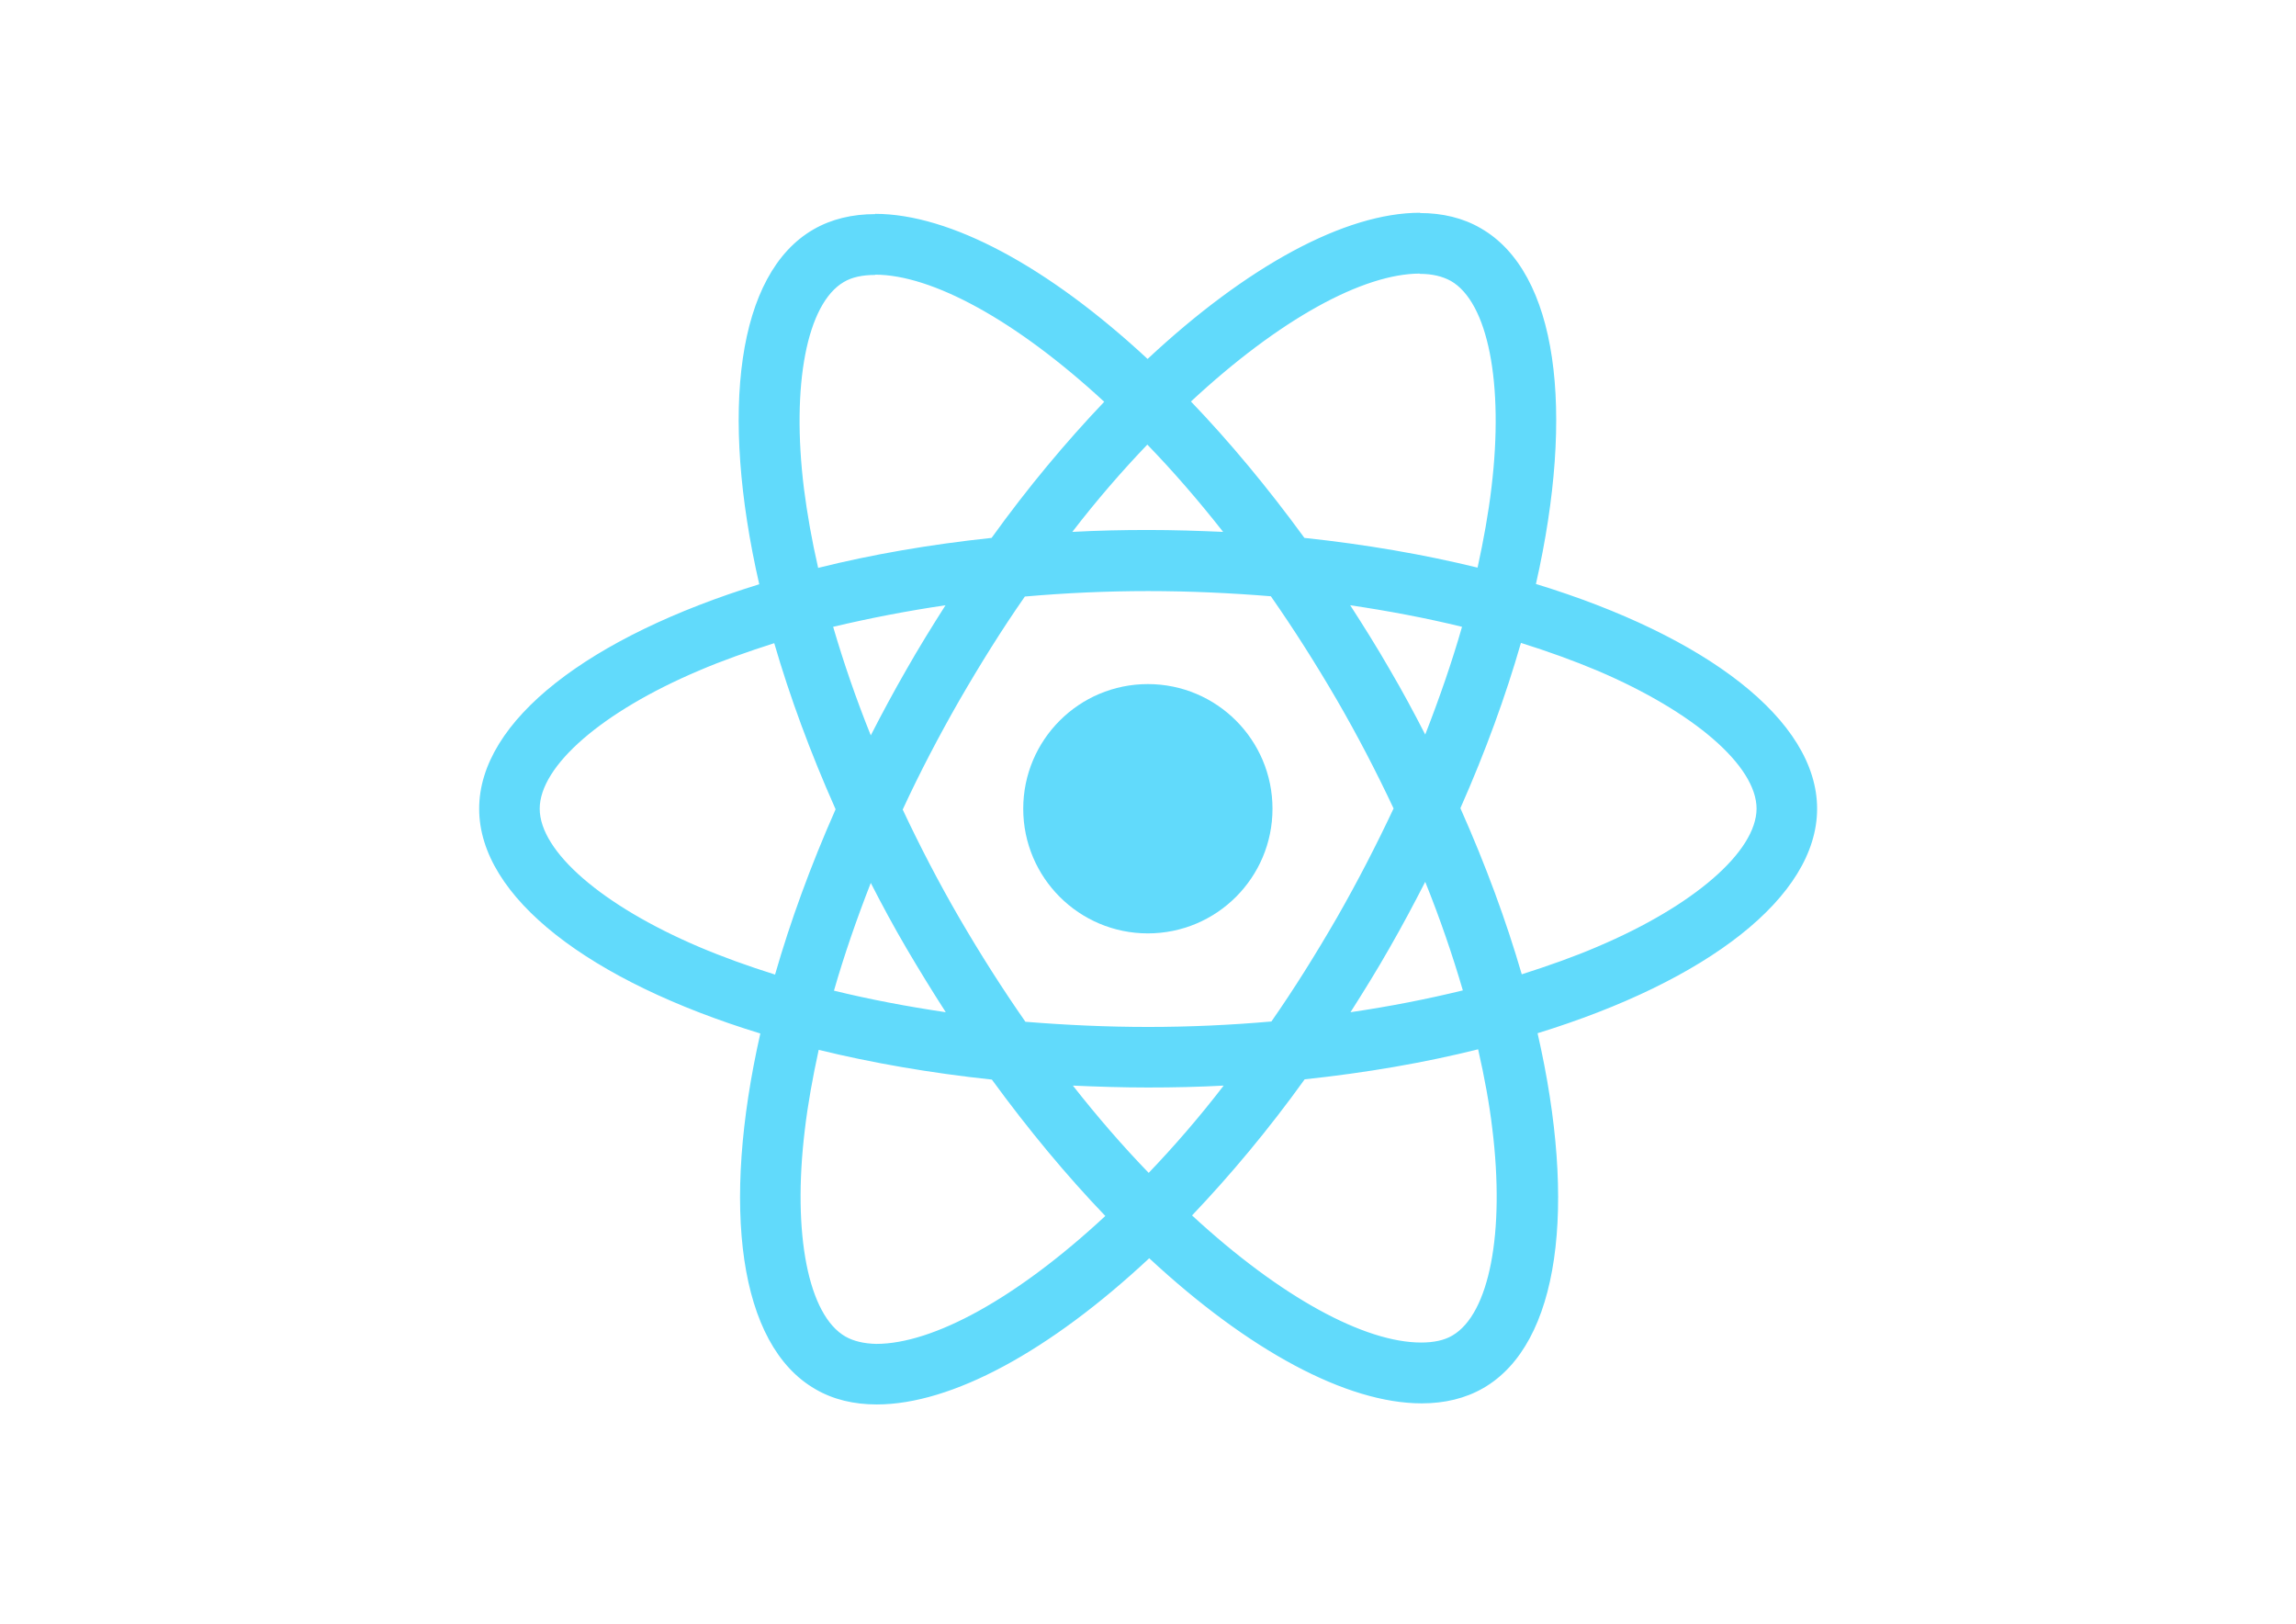
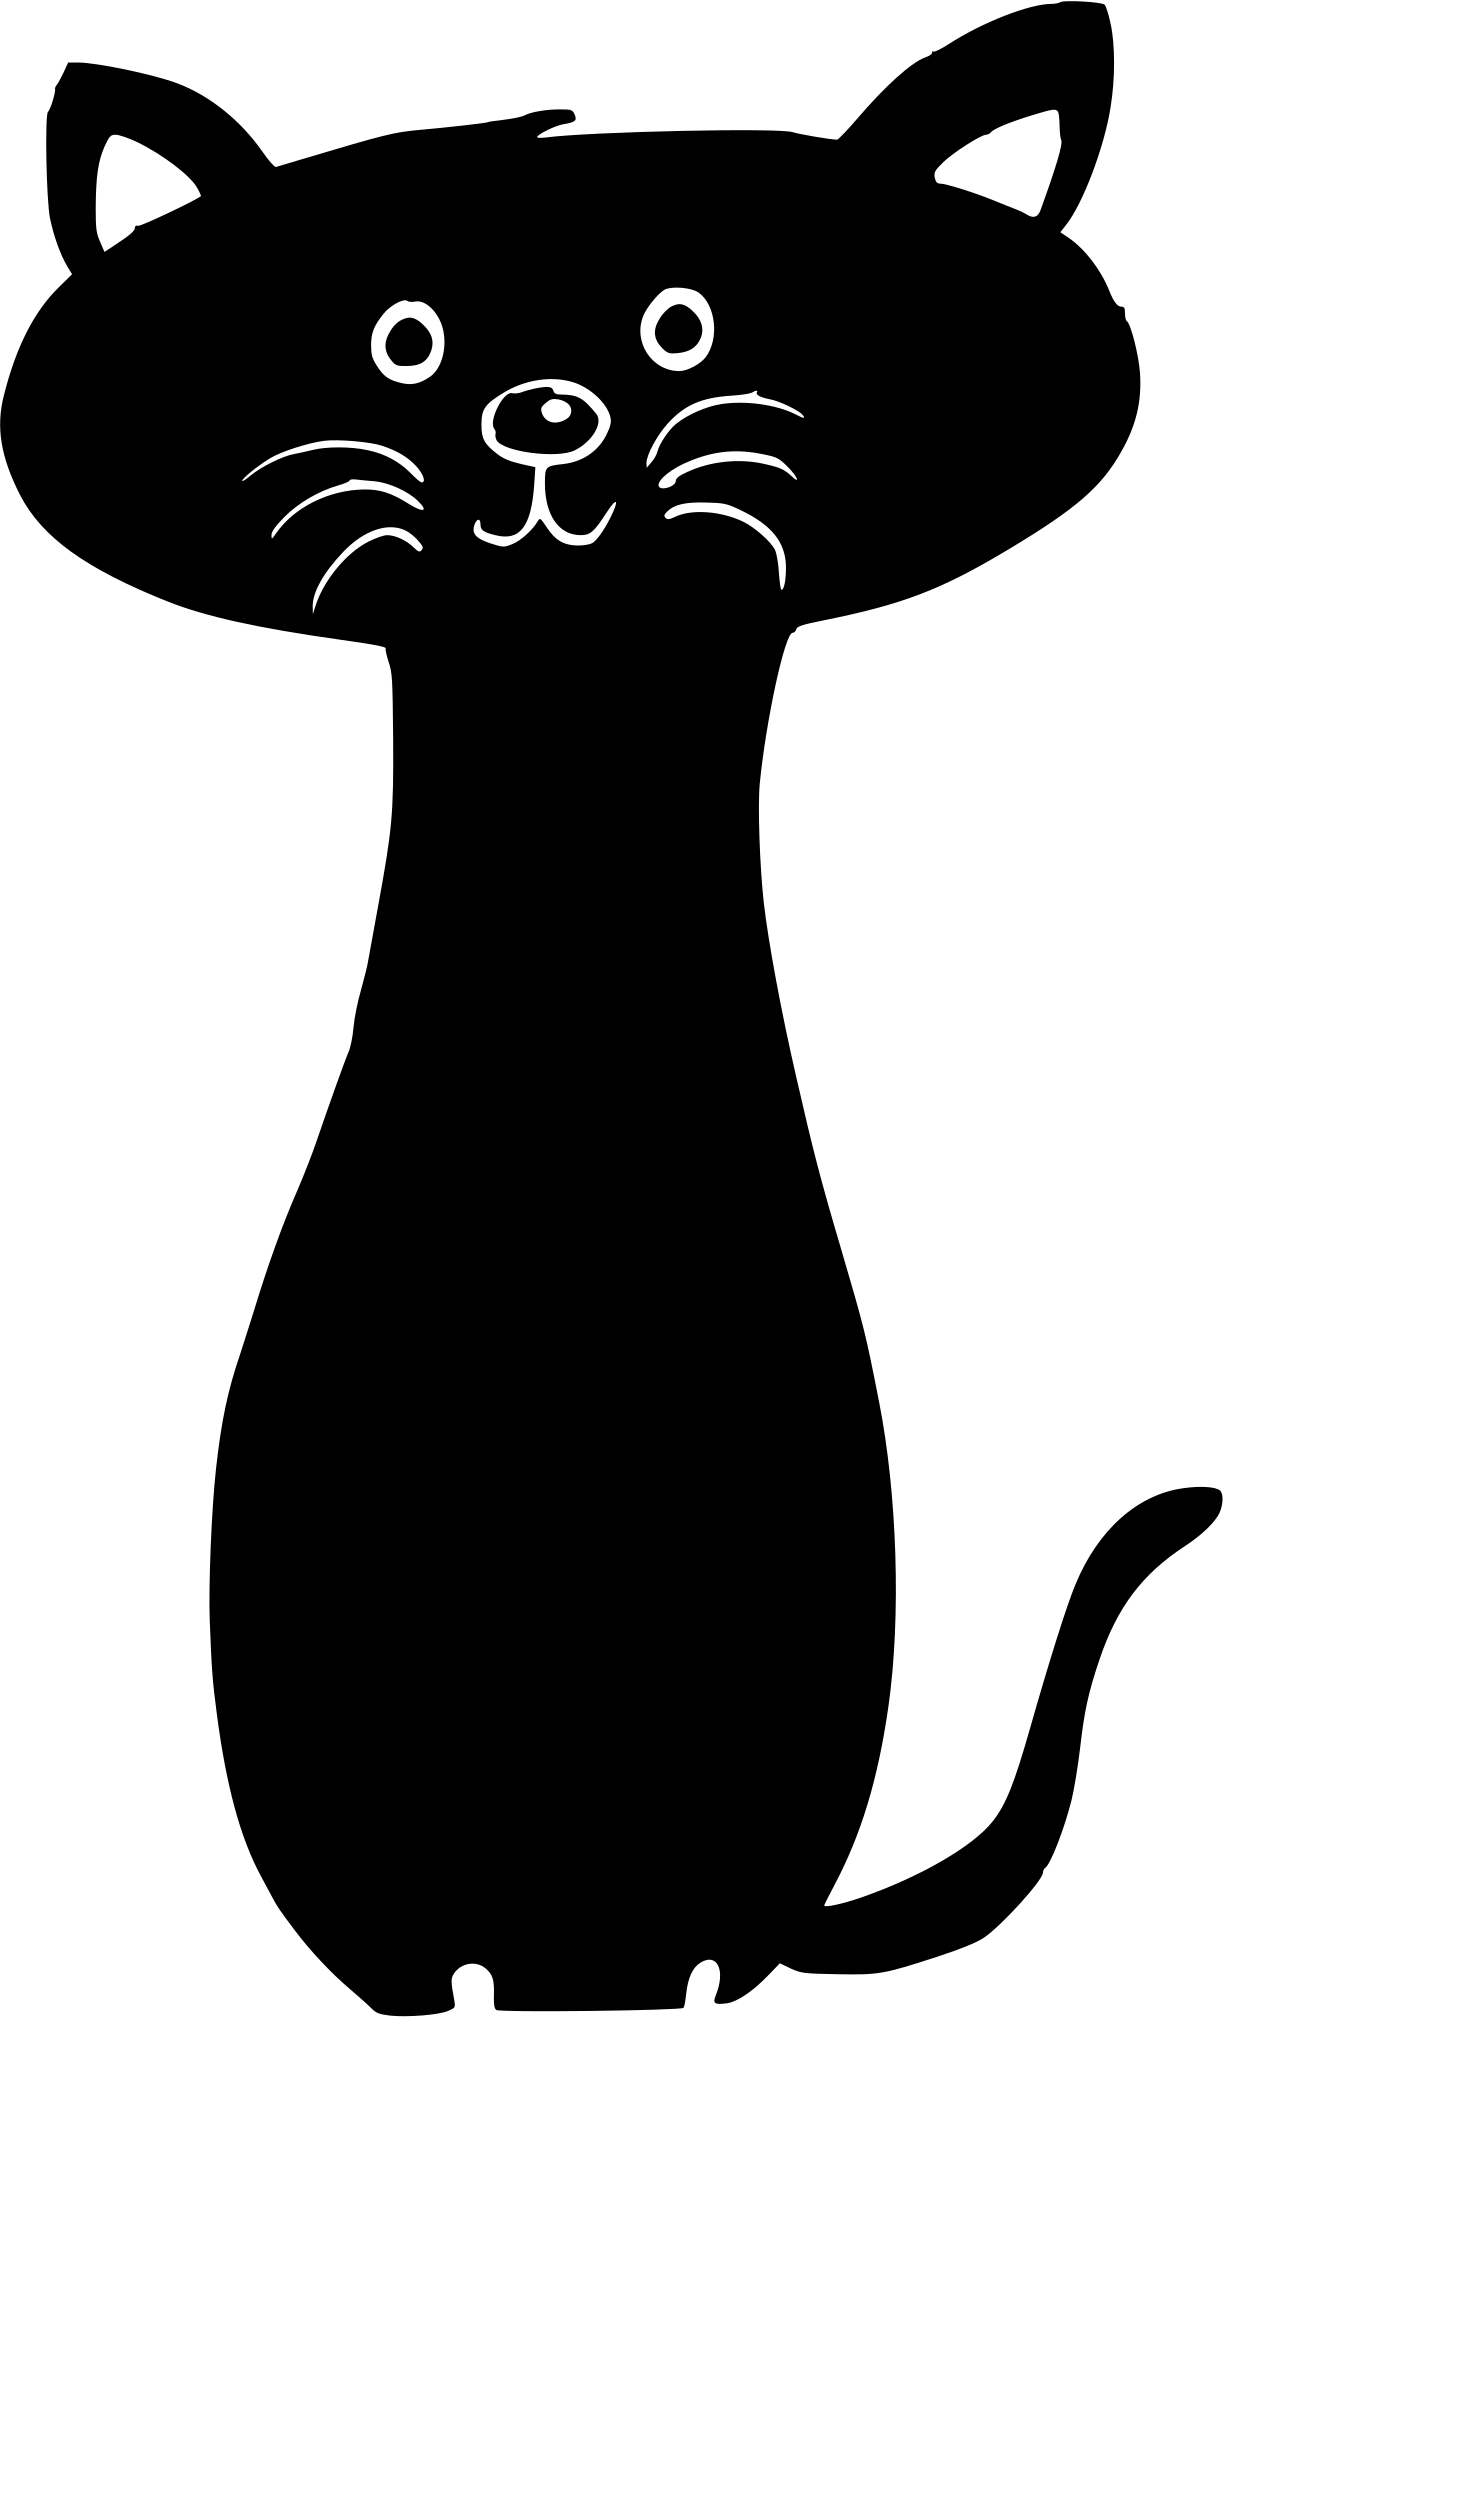
- <svg xmlns="http://www.w3.org/2000/svg" viewBox="0 0 841.9 595.3">
-   <g fill="#61DAFB">
-     <path d="M666.3 296.5c0-32.5-40.7-63.3-103.1-82.4 14.4-63.6 8-114.2-20.2-130.4-6.5-3.8-14.1-5.6-22.4-5.6v22.3c4.6 0 8.3.9 11.4 2.6 13.6 7.8 19.5 37.5 14.9 75.7-1.1 9.4-2.9 19.3-5.1 29.4-19.6-4.8-41-8.5-63.5-10.9-13.5-18.5-27.5-35.3-41.6-50 32.6-30.3 63.2-46.9 84-46.9V78c-27.5 0-63.5 19.6-99.9 53.6-36.4-33.8-72.4-53.2-99.9-53.2v22.3c20.7 0 51.4 16.5 84 46.6-14 14.7-28 31.4-41.3 49.9-22.6 2.4-44 6.1-63.6 11-2.3-10-4-19.7-5.2-29-4.7-38.2 1.1-67.9 14.6-75.8 3-1.8 6.9-2.6 11.5-2.6V78.5c-8.4 0-16 1.8-22.6 5.6-28.1 16.2-34.4 66.7-19.9 130.1-62.2 19.2-102.7 49.9-102.7 82.3 0 32.5 40.7 63.3 103.1 82.4-14.4 63.6-8 114.2 20.2 130.4 6.5 3.8 14.1 5.6 22.5 5.6 27.5 0 63.5-19.6 99.9-53.6 36.4 33.8 72.4 53.2 99.9 53.2 8.4 0 16-1.8 22.6-5.6 28.1-16.2 34.4-66.7 19.9-130.1 62-19.1 102.5-49.9 102.5-82.3zm-130.2-66.7c-3.7 12.9-8.3 26.2-13.5 39.5-4.1-8-8.4-16-13.1-24-4.6-8-9.5-15.8-14.4-23.4 14.2 2.1 27.9 4.7 41 7.9zm-45.8 106.5c-7.8 13.5-15.8 26.3-24.1 38.2-14.9 1.3-30 2-45.2 2-15.1 0-30.2-.7-45-1.9-8.3-11.9-16.4-24.6-24.2-38-7.6-13.1-14.5-26.4-20.8-39.8 6.2-13.4 13.2-26.8 20.7-39.9 7.8-13.5 15.8-26.3 24.1-38.2 14.9-1.3 30-2 45.2-2 15.1 0 30.2.7 45 1.9 8.3 11.9 16.4 24.6 24.2 38 7.6 13.1 14.5 26.4 20.8 39.8-6.3 13.4-13.2 26.8-20.7 39.9zm32.3-13c5.4 13.4 10 26.8 13.8 39.8-13.1 3.2-26.9 5.9-41.2 8 4.9-7.7 9.8-15.6 14.4-23.7 4.6-8 8.9-16.1 13-24.1zM421.2 430c-9.3-9.6-18.6-20.3-27.8-32 9 .4 18.2.7 27.5.7 9.4 0 18.7-.2 27.8-.7-9 11.7-18.3 22.4-27.5 32zm-74.4-58.9c-14.2-2.1-27.9-4.7-41-7.9 3.7-12.9 8.3-26.2 13.5-39.5 4.1 8 8.4 16 13.1 24 4.7 8 9.5 15.8 14.4 23.4zM420.7 163c9.3 9.6 18.6 20.3 27.8 32-9-.4-18.2-.7-27.5-.7-9.4 0-18.7.2-27.8.7 9-11.7 18.3-22.4 27.5-32zm-74 58.9c-4.9 7.7-9.8 15.6-14.4 23.7-4.6 8-8.9 16-13 24-5.4-13.4-10-26.8-13.8-39.8 13.1-3.1 26.9-5.8 41.2-7.9zm-90.5 125.2c-35.4-15.1-58.3-34.9-58.3-50.6 0-15.7 22.9-35.6 58.3-50.6 8.6-3.7 18-7 27.7-10.1 5.7 19.6 13.2 40 22.5 60.9-9.2 20.8-16.6 41.1-22.2 60.6-9.9-3.1-19.3-6.5-28-10.2zM310 490c-13.6-7.8-19.5-37.5-14.9-75.7 1.1-9.4 2.9-19.3 5.1-29.4 19.6 4.8 41 8.5 63.5 10.9 13.5 18.5 27.5 35.3 41.6 50-32.6 30.3-63.2 46.9-84 46.9-4.5-.1-8.3-1-11.3-2.7zm237.2-76.2c4.7 38.2-1.1 67.9-14.6 75.8-3 1.8-6.9 2.6-11.5 2.6-20.7 0-51.4-16.5-84-46.6 14-14.7 28-31.4 41.3-49.9 22.6-2.4 44-6.1 63.6-11 2.3 10.1 4.1 19.8 5.2 29.1zm38.5-66.7c-8.6 3.7-18 7-27.7 10.1-5.7-19.6-13.2-40-22.5-60.9 9.2-20.8 16.6-41.1 22.2-60.6 9.9 3.1 19.3 6.5 28.1 10.2 35.4 15.1 58.3 34.9 58.3 50.6-.1 15.7-23 35.6-58.4 50.6zM320.8 78.4z" />
-     <circle cx="420.9" cy="296.5" r="45.7" />
-     <path d="M520.5 78.1z" />
+ <svg xmlns="http://www.w3.org/2000/svg" version="1.0" width="758pt" height="1280pt" viewBox="0 0 758 1280" preserveAspectRatio="xMidYMid meet">
+   <g transform="translate(0,1280) scale(0.1,-0.1)" fill="#000000" stroke="none">
+     <path d="M5429 12789 c-8 -5 -28 -9 -46 -9 -112 0 -355 -95 -526 -206 -37 -24 -73 -42 -78 -38 -5 3 -8 0 -7 -6 2 -6 -14 -17 -35 -24 -70 -25 -205 -146 -350 -316 -50 -58 -95 -105 -101 -105 -33 0 -196 28 -226 38 -70 24 -1037 3 -1267 -27 -24 -3 -43 -2 -43 2 0 13 94 60 135 66 61 10 71 19 57 50 -11 24 -16 26 -77 26 -65 0 -145 -13 -175 -29 -19 -10 -59 -18 -130 -27 -30 -3 -57 -7 -60 -9 -7 -5 -214 -28 -350 -40 -133 -12 -175 -22 -610 -152 -63 -19 -120 -36 -127 -38 -7 -2 -38 33 -69 78 -112 161 -272 289 -438 351 -120 45 -411 106 -508 106 l-49 0 -23 -50 c-13 -27 -28 -56 -35 -64 -6 -7 -11 -18 -9 -22 4 -15 -25 -109 -36 -116 -17 -11 -9 -453 10 -545 18 -90 53 -187 88 -246 l25 -41 -67 -66 c-126 -122 -220 -306 -282 -554 -42 -163 -16 -317 83 -511 112 -216 335 -377 756 -545 194 -77 462 -136 881 -195 186 -26 240 -37 235 -46 -3 -4 4 -35 15 -69 19 -55 20 -88 23 -398 2 -385 -4 -453 -79 -862 -25 -135 -48 -261 -51 -280 -3 -19 -19 -82 -35 -140 -17 -58 -34 -143 -38 -190 -4 -47 -15 -103 -25 -125 -19 -43 -104 -282 -165 -460 -20 -60 -67 -180 -104 -265 -70 -160 -148 -377 -217 -605 -22 -71 -54 -170 -70 -220 -64 -187 -96 -342 -123 -585 -23 -208 -39 -597 -32 -780 10 -259 14 -305 36 -474 48 -370 121 -638 226 -832 20 -38 47 -87 59 -110 25 -47 38 -66 114 -167 78 -104 189 -222 278 -297 42 -36 92 -80 111 -99 28 -29 42 -34 100 -41 88 -9 247 3 296 24 37 16 38 17 32 54 -18 98 -18 112 -2 137 36 55 113 68 162 27 36 -30 45 -59 43 -133 -2 -52 2 -73 12 -80 21 -14 950 -3 959 11 4 7 10 38 13 70 9 84 33 136 73 161 87 54 131 -41 78 -169 -16 -40 -5 -47 57 -39 53 7 133 61 210 141 l62 64 56 -27 c53 -24 66 -26 238 -29 213 -4 236 0 507 88 125 41 202 72 242 98 87 57 303 294 304 334 0 9 5 20 10 23 28 17 98 197 136 347 13 53 33 173 44 267 22 192 42 284 99 453 90 268 219 439 438 582 89 58 158 126 178 173 19 44 19 97 1 112 -23 19 -101 24 -190 11 -233 -33 -435 -214 -550 -493 -45 -108 -136 -398 -231 -732 -81 -285 -125 -396 -193 -481 -101 -128 -371 -284 -672 -389 -92 -32 -190 -54 -190 -41 0 3 22 47 49 98 140 262 227 550 280 923 65 457 45 1088 -49 1562 -69 351 -75 374 -195 783 -103 348 -143 501 -228 875 -76 328 -143 690 -166 890 -21 183 -32 501 -21 613 32 325 129 772 168 772 8 0 16 8 19 18 3 15 31 24 141 46 407 82 602 157 947 364 348 209 477 321 579 505 74 132 102 253 93 394 -6 93 -47 256 -68 269 -5 3 -9 21 -9 40 0 27 -4 34 -19 34 -20 0 -39 25 -61 80 -43 108 -123 213 -208 272 l-43 29 29 37 c86 108 196 398 228 602 24 145 24 323 0 430 -10 47 -24 90 -30 96 -14 14 -208 25 -227 13z m-12 -561 c4 -7 8 -40 8 -73 1 -33 4 -65 8 -71 11 -18 -26 -141 -106 -361 -13 -36 -38 -43 -72 -20 -11 7 -36 19 -55 26 -19 7 -71 28 -115 46 -93 38 -242 85 -272 85 -15 0 -22 8 -27 30 -5 27 0 37 42 78 48 48 194 142 221 142 7 0 19 6 25 13 14 18 99 53 211 87 104 32 121 35 132 18z m-4718 -154 c131 -63 275 -172 310 -235 13 -22 21 -42 20 -43 -30 -24 -309 -156 -321 -152 -12 3 -18 -2 -18 -14 0 -11 -29 -37 -77 -68 l-78 -52 -22 51 c-20 44 -23 68 -23 173 1 161 12 241 45 315 25 55 31 61 58 61 16 0 64 -16 106 -36z m2878 -772 c88 -63 107 -237 36 -331 -28 -36 -93 -70 -133 -71 -143 -1 -242 151 -185 286 17 42 77 114 108 131 36 19 138 11 174 -15z m-1451 -46 c41 8 92 -29 123 -90 50 -97 27 -242 -46 -294 -53 -37 -95 -46 -149 -33 -66 16 -90 34 -125 89 -24 37 -29 57 -29 104 0 64 14 99 64 162 35 43 104 80 122 65 6 -5 24 -6 40 -3z m805 -412 c91 -27 181 -111 195 -184 5 -21 -1 -45 -20 -84 -42 -86 -123 -141 -223 -152 -91 -10 -93 -13 -93 -99 0 -162 71 -265 183 -265 49 0 68 16 131 113 56 87 69 71 20 -26 -33 -65 -70 -116 -92 -128 -13 -7 -48 -13 -78 -12 -69 2 -113 28 -156 95 -29 44 -34 48 -43 32 -26 -46 -90 -104 -132 -120 -43 -17 -47 -17 -112 4 -76 25 -98 51 -81 97 12 32 30 32 30 1 0 -30 14 -41 76 -56 126 -32 184 43 199 257 l6 91 -76 17 c-52 12 -89 27 -117 49 -68 52 -83 78 -83 151 0 80 17 105 110 162 109 68 245 90 356 57z m944 -53 c-7 -13 21 -27 70 -36 47 -9 145 -56 164 -79 17 -21 8 -20 -37 3 -99 50 -256 71 -380 52 -76 -12 -170 -53 -229 -100 -38 -30 -87 -103 -97 -143 -3 -15 -17 -40 -31 -55 l-24 -28 -1 25 c0 41 54 141 109 202 87 95 172 132 324 142 48 3 95 10 105 15 22 13 35 14 27 2z m-1920 -273 c80 -26 134 -59 178 -107 35 -39 49 -81 26 -81 -6 0 -31 21 -57 48 -59 60 -133 99 -219 117 -86 19 -213 19 -283 1 -30 -7 -73 -17 -95 -21 -56 -9 -172 -67 -222 -110 -24 -20 -43 -32 -43 -27 0 12 70 70 140 114 53 34 198 81 280 91 70 9 235 -5 295 -25z m1953 -44 c70 -14 81 -20 125 -64 50 -50 67 -93 20 -48 -38 35 -58 44 -137 62 -128 30 -279 15 -398 -41 -40 -18 -58 -32 -58 -45 0 -31 -82 -54 -88 -25 -6 31 70 91 161 127 127 52 240 62 375 34z m-1990 -138 c72 -7 169 -50 220 -99 59 -57 31 -65 -50 -14 -84 53 -143 72 -224 71 -181 -3 -357 -91 -450 -224 -23 -33 -24 -34 -24 -9 0 17 20 45 65 91 71 72 176 134 278 163 31 9 57 20 57 25 0 5 15 7 33 5 17 -2 60 -7 95 -9z m1872 -147 c160 -76 231 -164 234 -287 1 -70 -9 -122 -23 -122 -4 0 -10 40 -13 88 -3 51 -12 100 -21 119 -21 40 -102 112 -158 140 -112 56 -267 68 -352 27 -29 -14 -40 -15 -49 -6 -10 10 -8 17 7 32 37 37 93 50 200 47 91 -2 106 -5 175 -38z m-1714 -105 c19 -9 48 -32 64 -51 25 -28 29 -38 19 -49 -10 -13 -17 -10 -43 15 -36 35 -93 61 -134 61 -16 0 -58 -14 -93 -32 -114 -56 -232 -199 -274 -331 l-13 -42 -1 37 c-2 74 54 175 157 283 105 110 228 152 318 109z" />
+     <path d="M3438 11231 c-18 -9 -46 -37 -61 -63 -36 -58 -31 -105 14 -151 27 -26 35 -29 79 -25 61 6 97 29 117 76 20 47 6 96 -39 138 -42 40 -69 46 -110 25z" />
+     <path d="M2070 11168 c-35 -13 -59 -37 -82 -82 -24 -47 -18 -93 17 -133 20 -25 30 -28 79 -27 68 0 105 24 124 79 16 49 3 90 -41 132 -37 35 -63 44 -97 31z" />
+     <path d="M2735 10810 c-22 -5 -52 -13 -66 -19 -15 -5 -36 -7 -47 -4 -45 11 -123 -144 -91 -183 6 -7 9 -19 6 -26 -2 -7 0 -21 5 -31 31 -60 310 -97 400 -53 90 44 148 141 111 187 -68 83 -95 98 -181 99 -25 0 -35 5 -39 20 -6 22 -28 24 -98 10z m178 -82 c20 -23 14 -57 -12 -73 -53 -33 -108 -21 -126 29 -8 25 -6 31 19 53 24 20 36 23 65 18 20 -3 44 -15 54 -27z" />
  </g>
</svg>
